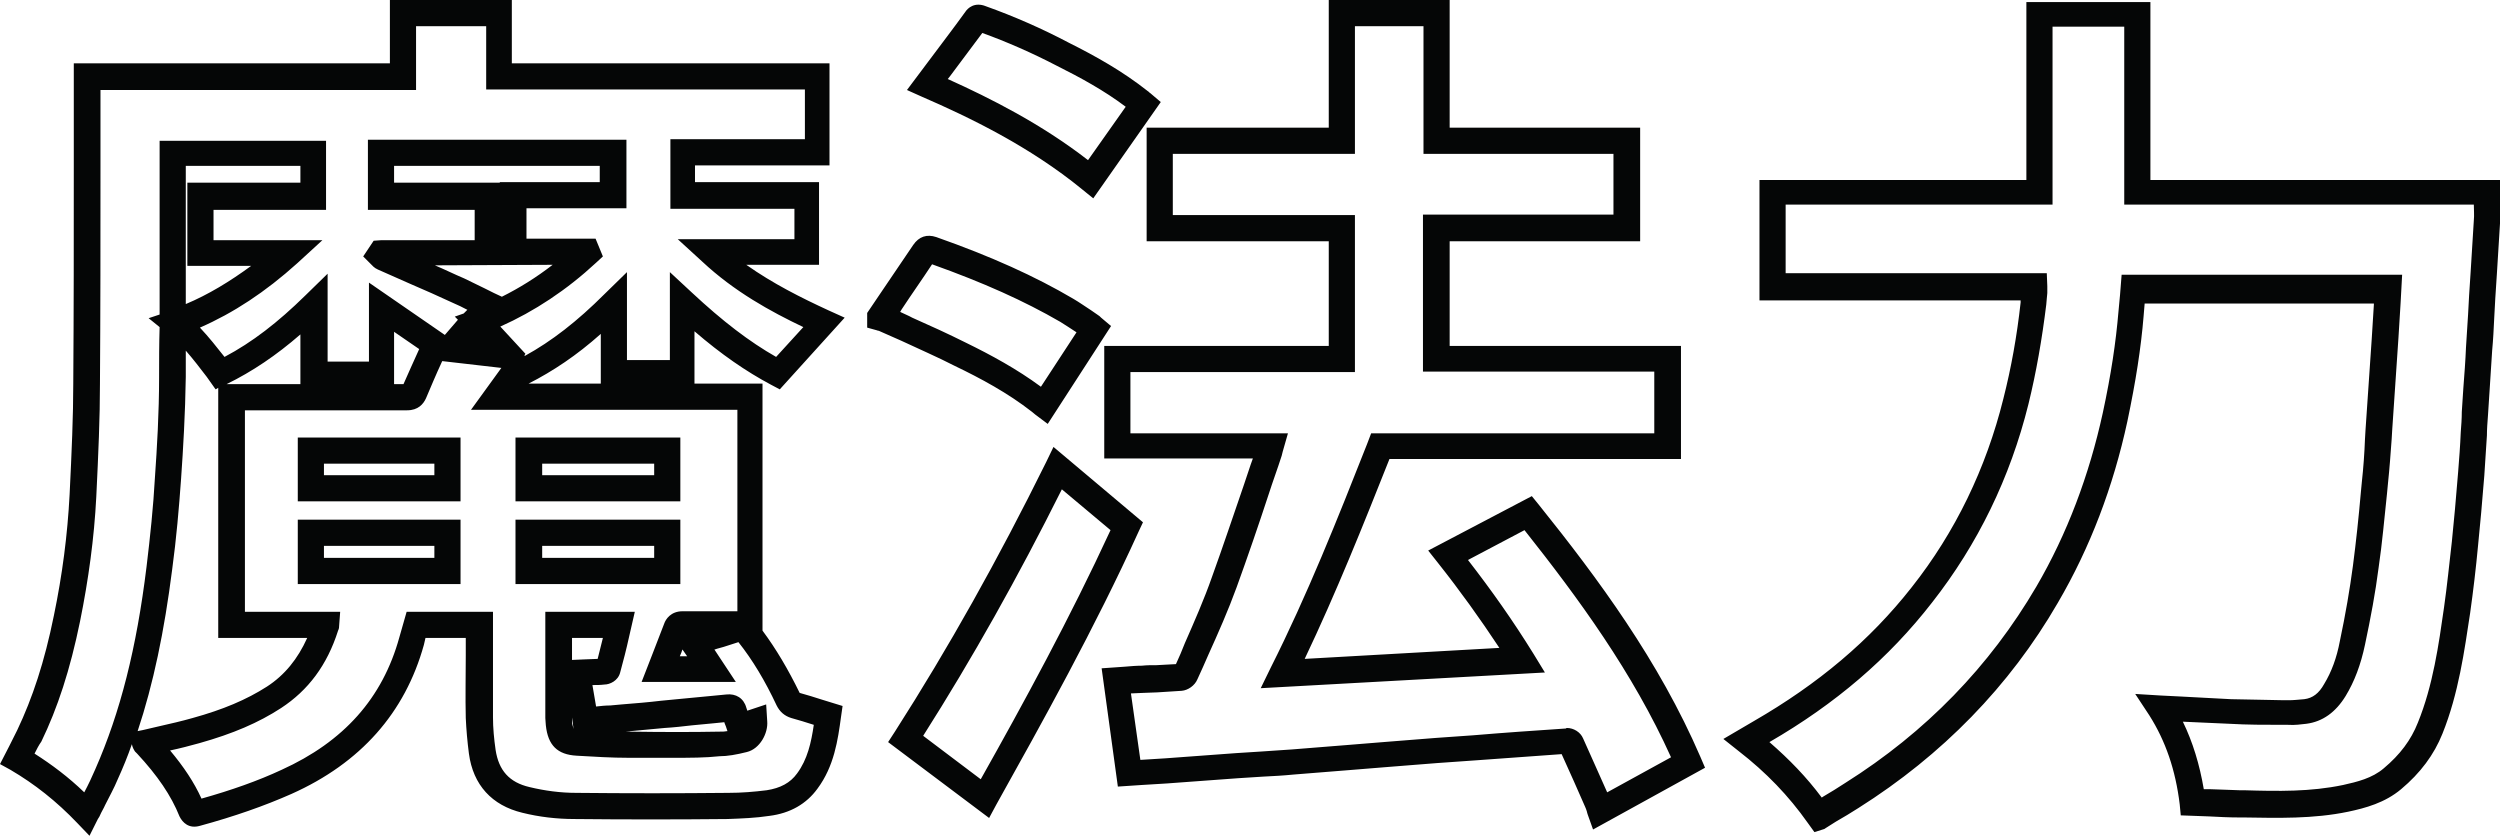
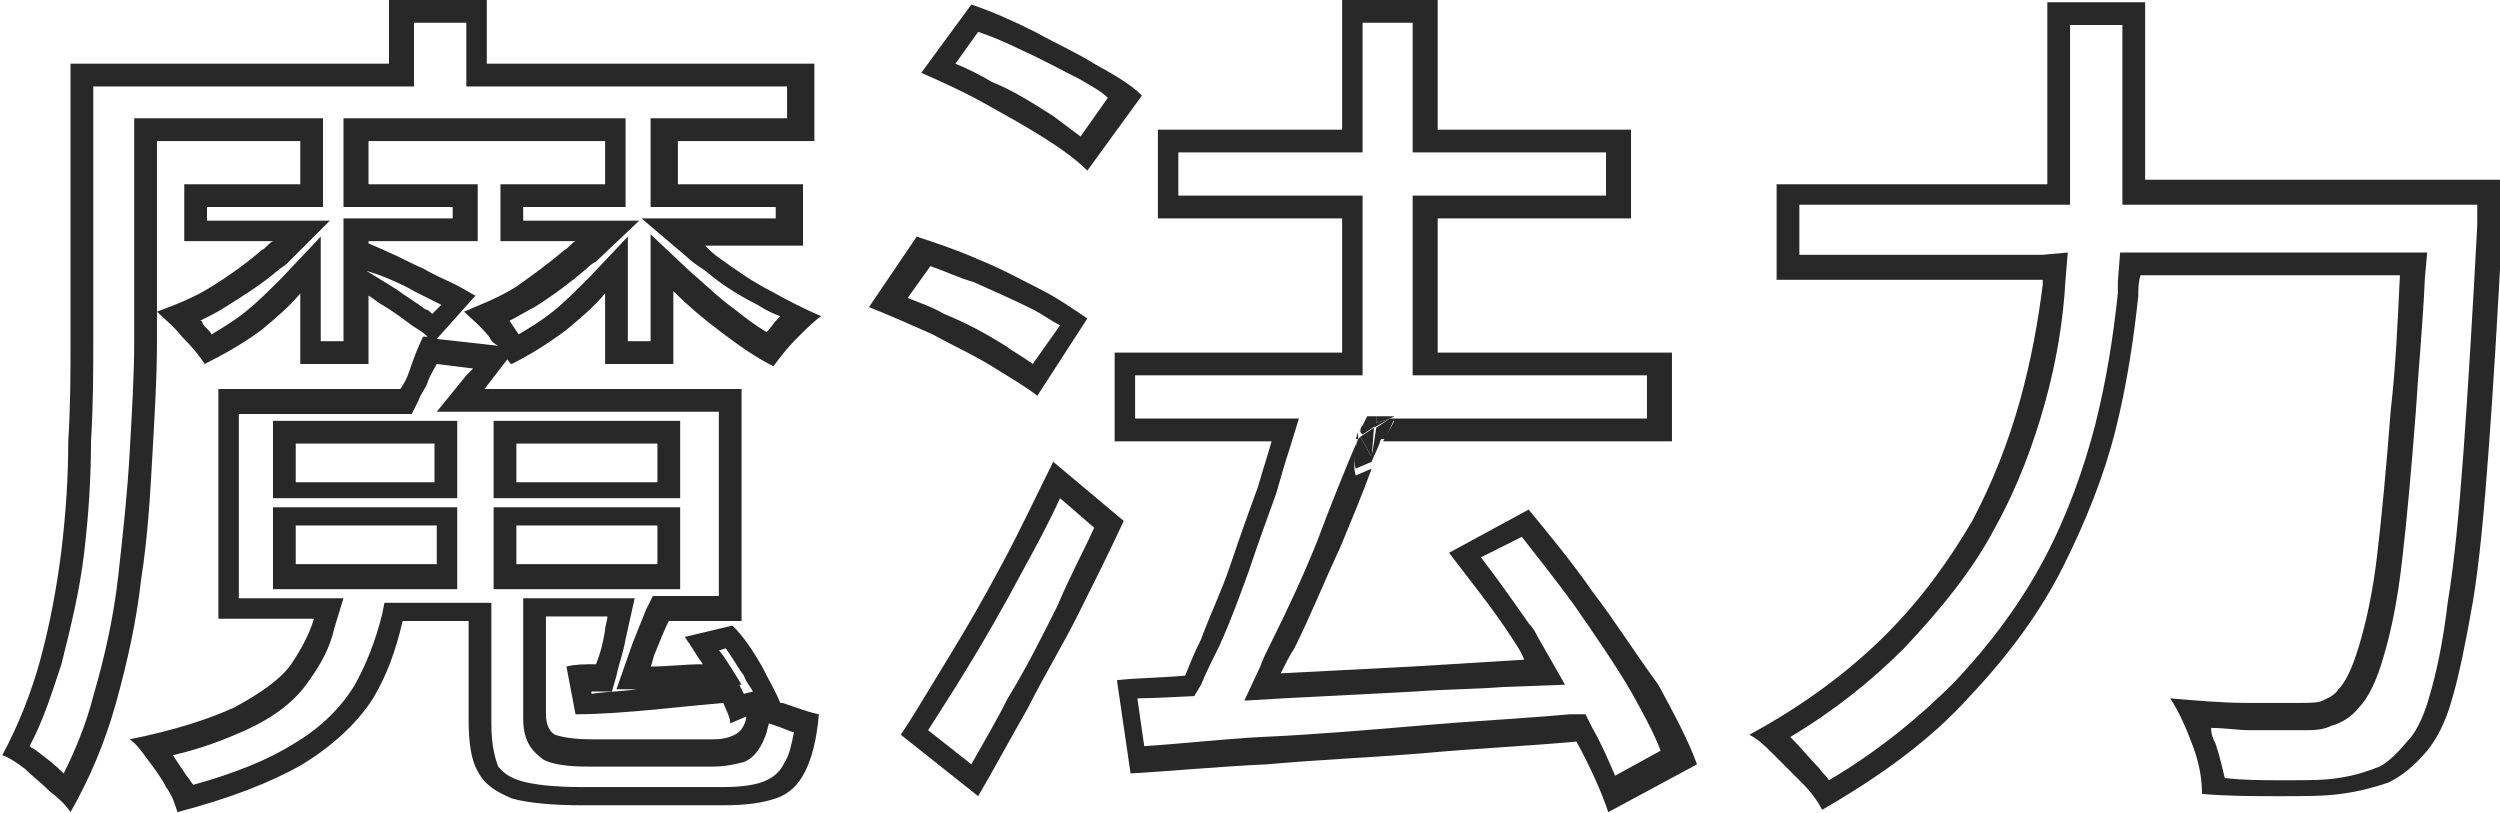
- <svg xmlns="http://www.w3.org/2000/svg" version="1.1" id="intergalactic" x="0px" y="0px" viewBox="0 0 477.7 159.7" style="enable-background:new 0 0 477.7 159.7;" xml:space="preserve">
+ <svg xmlns="http://www.w3.org/2000/svg" version="1.1" id="Layer_1" x="0px" y="0px" viewBox="0 0 109.9 35.7" style="enable-background:new 0 0 109.9 35.7;" xml:space="preserve">
  <style type="text/css">
- 	.st0{fill:#050606;}
+ 	.st0{fill:#282828;}
</style>
-   <path class="st0" d="M17.1,159.7l-2.3-2.4c-4-4.2-8.2-7.5-12.8-10.2L0,146l1.8-3.5c0.5-1,1-2,1.5-3c2.9-6.1,5.2-13,7-21.9  c1.6-7.7,2.6-15.4,3-23.1c0.4-8.2,0.7-15,0.7-21.3c0.1-13.7,0.1-27.7,0.1-41.2c0-5.5,0-10.9,0-16.4v-3.5h60.4V0h23.3v12.1h60.7v19.5  h-25.7v3.2h23.7v15.8h-13.9c5.1,3.6,10.5,6.3,15.7,8.7l3.1,1.4l-12.4,13.7l-1.7-0.9c-4.7-2.5-9.5-5.8-14.6-10.2v10h13v47.2  c2.6,3.5,4.9,7.4,7.1,11.9c1.4,0.4,2.8,0.8,4.3,1.3l3.9,1.2l-0.3,2.1c-0.6,4.4-1.3,9.4-4.5,13.7c-2.1,2.9-5.2,4.7-9.2,5.2  c-2.6,0.4-5.3,0.5-8,0.6c-9.7,0.1-19.6,0.1-29.2,0c-3.4,0-6.8-0.4-10-1.2c-5.8-1.4-9.4-5.3-10.2-11.3c-0.3-2.3-0.5-4.6-0.6-6.8  c-0.1-4,0-8.1,0-12c0-1.1,0-2.2,0-3.3h-7.7l-0.3,1.3c-3.6,13-12.1,22.6-25.3,28.5c-5.2,2.3-10.9,4.3-17.5,6.1  c-2.1,0.6-3.3-0.6-3.9-1.8c-1.6-4-4.2-7.8-8.1-12c-0.2-0.2-0.3-0.3-0.4-0.4c-0.2-0.3-0.5-0.8-0.6-1.4c-0.8,2.3-1.7,4.5-2.7,6.7  c-0.7,1.7-1.6,3.3-2.4,4.9c-0.3,0.7-0.7,1.3-1,2c-0.1,0.3-0.3,0.5-0.4,0.7L17.1,159.7z M32.5,143.4c2.6,3.1,4.6,6.1,6,9.2  c5.7-1.6,10.8-3.4,15.3-5.5c11.9-5.4,19.3-13.7,22.5-25.3l1.4-4.9h16.5v3.5c0,1.6,0,3.2,0,4.8c0,3.9,0,8,0,11.9c0,2,0.2,4.1,0.5,6.2  c0.6,3.9,2.6,6.2,6.5,7.1c2.9,0.7,5.9,1.1,8.9,1.1c9.6,0.1,19.4,0.1,29.1,0c2.5,0,4.9-0.2,7.3-0.5c2.6-0.4,4.5-1.4,5.8-3.2  c2-2.7,2.7-5.9,3.2-9.3c-1.5-0.5-2.9-0.9-4.3-1.3c-1.3-0.4-2.2-1.2-2.8-2.4c-2.2-4.7-4.6-8.7-7.3-12.1c-0.9,0.3-1.9,0.6-2.8,0.9  c-0.6,0.2-1.2,0.3-1.7,0.5c0,0-0.1,0-0.1,0l4.1,6.2h-18l2.1-5.4c0.7-1.9,1.5-3.8,2.2-5.7c0.3-0.9,1.3-2.4,3.5-2.4c3.1,0,6.1,0,9.2,0  l1.3,0V78.3H90l5.8-8L84.5,69c-1.3,2.8-2.2,5-3.1,7.1c-0.5,1.1-1.5,2.3-3.6,2.3c0,0,0,0,0,0c-8.8,0-17.5,0-26.3,0h-4.7v38.5H65  l-0.2,2.7c0,0.2,0,0.5-0.2,0.9c-2.1,6.6-5.7,11.4-10.9,14.8c-4.3,2.8-9.2,4.9-15.6,6.7C36.3,142.5,34.4,143,32.5,143.4z M6.6,144  c3.3,2.1,6.5,4.5,9.5,7.4c0.8-1.5,1.5-3,2.1-4.4c4.8-10.9,7.9-23.2,9.8-38.7c0.7-5.8,1.3-11.5,1.6-17c0.4-5.7,0.8-12.4,0.8-19.2  c0-3.2,0-6.4,0.1-9.6l-2.1-1.7l2.1-0.7c0-5.9,0-11.8,0-17.6c0-4,0-8,0-12v-3.6h31.8v13.2H40.8v5.8h20.8l-4.8,4.4  c-6.1,5.5-12.2,9.5-18.6,12.3c1.7,1.8,3.2,3.7,4.7,5.6c5.3-2.8,10.2-6.6,15.4-11.7l4.3-4.2v16.8h7.9V54L85,64l2.5-2.9l-0.6-0.6  l1.7-0.6l0.7-0.7c-0.9-0.5-1.8-0.9-2.7-1.3c-2.8-1.3-5.5-2.5-8.3-3.7c-2-0.9-4.1-1.8-6.1-2.7c-0.7-0.3-1.1-0.8-1.3-1l-1.5-1.5l2-3  l1.4-0.1h17.9v-5.8H70.3V26.7h49.4v13.1h-19.1v5.8h13.2l1.4,3.4l-1.3,1.2c-5.6,5.2-11.8,9.3-18.3,12.2l4.8,5.2l-0.2,0.3l0.1,0.1  c5.1-2.8,10-6.6,15.2-11.8l4.3-4.2v16.8h8.2V52l4.2,3.9c5.9,5.5,11,9.4,16.1,12.3l5.2-5.7c-6.3-3-13.2-6.8-19.3-12.5l-4.7-4.3h22.3  v-5.8h-23.7V26.6h25.7v-9.5H92.9V5H79.5v12.2H19.2c0,5,0,9.9,0,14.9c0,13.5,0,27.5-0.1,41.2c0,6.5-0.3,13.3-0.7,21.6  c-0.4,7.9-1.5,15.9-3.1,23.8c-1.9,9.3-4.3,16.6-7.4,23C7.4,142.4,7,143.2,6.6,144z M35.5,67c0,1.7,0,3.3,0,5  c-0.1,7-0.5,13.8-0.9,19.5c-0.4,5.6-0.9,11.4-1.7,17.3c-1.5,11.8-3.6,21.9-6.6,30.9l1-0.2c1-0.2,2-0.5,3-0.7c2.2-0.5,4.4-1,6.5-1.6  c5.8-1.6,10.3-3.5,14.2-6c3.4-2.2,5.9-5.3,7.7-9.3h-17V74.1l-0.5,0.3L39.5,72C38.2,70.3,36.9,68.6,35.5,67z M129.9,125.4h1.4  l-0.9-1.3C130.3,124.5,130.1,124.9,129.9,125.4z M59.9,119C59.9,119,59.9,119,59.9,119C59.9,119,59.9,119,59.9,119z M75.3,73.4  c0.6,0,1.2,0,1.8,0c0.9-2,1.8-4.1,3-6.7l-4.8-3.3V73.4z M43.3,73.4h8.2c2,0,4,0,5.9,0v-9.5C52.8,67.9,48.2,71,43.3,73.4z M101,73.3  h13.8v-9.5C110.2,67.9,105.7,70.9,101,73.3z M35.5,31.7c0,3.5,0,7.1,0,10.6c0,5.2,0,10.5,0,15.8c4.3-1.8,8.4-4.3,12.5-7.3H35.8V34.9  h21.6v-3.2H35.5z M83.1,50.7c1.9,0.8,3.7,1.7,5.6,2.5c1.3,0.6,2.6,1.3,3.9,1.9c0.6,0.3,1.2,0.6,1.8,0.9l1.5,0.7  c3.4-1.7,6.6-3.7,9.7-6.1L83.1,50.7z M74.3,46.7C74.3,46.7,74.3,46.7,74.3,46.7L74.3,46.7C74.3,46.7,74.3,46.7,74.3,46.7z   M75.3,34.9h20.2v-0.1h19.1v-3.1H75.3V34.9z M346.7,159l-1.3-1.8c-3.6-5.1-7.9-9.6-13.2-13.7l-2.9-2.3l5.8-3.4  c12.3-7.1,22.2-15.4,30.2-25.6c8.3-10.5,14.2-22.7,17.5-36c1.5-5.9,2.6-12,3.3-18.4c0-0.1,0-0.3,0-0.4h-49.9V34.4h51v-34h23.7v34  h66.8v2.5c0,0.6,0,1.2,0,1.8c0,1.3,0,2.6,0,4c-0.2,3.2-0.4,6.5-0.6,9.7c-0.1,1.5-0.2,3.1-0.3,4.6l-0.2,3.7c-0.1,2.1-0.2,4.2-0.4,6.3  c-0.2,2.6-0.3,5.2-0.5,7.8l-0.3,4.6c-0.1,1.3-0.2,2.6-0.2,3.8c-0.2,2.6-0.3,5.1-0.5,7.7c-0.4,5.1-0.8,9.4-1.2,13.4  c-0.4,4.3-0.9,8.5-1.5,12.8c-1.1,7.2-2.2,15.4-5.3,23.1c-1.6,4-4.2,7.5-7.9,10.6c-3.1,2.6-6.8,3.6-10.1,4.3  c-6.7,1.4-13.5,1.2-20,1.1l-0.9,0c-1.9,0-3.8-0.1-5.7-0.2l-5.4-0.2l-0.2-2.1c-0.8-6.6-2.7-12.1-5.8-17l-2.7-4.1l4.9,0.3  c1.3,0.1,2.7,0.1,4,0.2c3.1,0.2,6.2,0.3,9.4,0.5c3.3,0.1,6.8,0.1,10.1,0.2l1,0c0.8,0,1.7-0.1,2.9-0.2c1.6-0.2,2.8-1.1,3.8-2.9  c1.4-2.3,2.4-5,3-8.2c1.1-5.2,1.9-9.9,2.5-14.4c0.6-4.6,1.1-9.3,1.5-13.9l0.2-2.1c0.3-2.7,0.5-5.5,0.6-8.2l0.1-1.7  c0.4-5.9,0.8-11.8,1.2-17.6c0.1-2.1,0.3-4.3,0.4-6.4l0-0.2h-43.8c-0.1,0.8-0.1,1.6-0.2,2.4c-0.5,6.1-1.5,12.5-3.1,20.1  c-2.7,12.5-7.1,24.1-13.3,34.7c-9.2,15.9-22.1,29.1-38.1,39.2c-1.4,0.9-2.9,1.8-4.3,2.6c-0.6,0.4-1.3,0.8-1.9,1.2  c-0.1,0.1-0.2,0.1-0.3,0.2L346.7,159z M338.1,141.8c3.8,3.3,7.1,6.7,10,10.6c0.1-0.1,0.2-0.1,0.3-0.2c1.4-0.8,2.8-1.7,4.2-2.6  c15.4-9.7,27.6-22.3,36.5-37.5c5.9-10.1,10.1-21.3,12.7-33.2c1.6-7.4,2.5-13.5,3-19.4c0.1-1.1,0.2-2.1,0.3-3.2l0.3-3.8H459l-0.3,5.5  c-0.1,2.2-0.3,4.3-0.4,6.5c-0.4,5.9-0.8,11.8-1.2,17.7l-0.1,1.7c-0.2,2.7-0.4,5.6-0.7,8.4l-0.2,2.1c-0.5,4.6-0.9,9.4-1.6,14.1  c-0.6,4.7-1.5,9.5-2.6,14.7c-0.8,3.8-2,7-3.7,9.8c-1.9,3.1-4.4,4.9-7.5,5.3c-1,0.1-2.2,0.3-3.5,0.2l-1,0c-3.4,0-6.8,0-10.2-0.2  c-3-0.1-6-0.3-8.9-0.4c1.9,3.9,3.2,8.2,4,12.9l1.2,0c1.9,0.1,3.8,0.1,5.6,0.2l0.9,0c6.5,0.2,12.7,0.3,18.9-1  c2.7-0.6,5.6-1.3,7.8-3.2c3.1-2.6,5.2-5.4,6.5-8.7c2.9-7.1,4-15,5-22c0.6-4.2,1-8.3,1.5-12.6c0.4-4,0.8-8.2,1.2-13.3  c0.2-2.5,0.4-5.1,0.5-7.6c0.1-1.3,0.2-2.6,0.2-3.9l0.3-4.6c0.2-2.6,0.4-5.2,0.5-7.7c0.1-2.1,0.3-4.2,0.4-6.3l0.2-3.7  c0.1-1.5,0.2-3.1,0.3-4.6c0.2-3.2,0.4-6.4,0.6-9.7c0.1-1,0-2,0-3h-66.8v-34h-13.7v34h-51v13.1h49.9l0.1,2.5c0,0.3,0,0.5,0,0.8l0,0.5  c-0.1,0.7-0.1,1.4-0.2,2.2c-0.8,6.5-1.9,12.9-3.4,19c-3.5,14.1-9.7,26.8-18.4,37.9C360.9,125.8,350.7,134.5,338.1,141.8z   M304.4,158.5l-1-2.8c-0.1-0.2-0.1-0.4-0.2-0.7c-0.1-0.3-0.2-0.6-0.3-0.8c-1.4-3.2-2.9-6.6-4.5-10.1c-5.5,0.4-11.1,0.8-16.6,1.2  l-7.1,0.5c-3.4,0.3-6.7,0.5-10.1,0.8c-2.5,0.2-4.9,0.4-7.4,0.6c-3.3,0.3-6.7,0.5-10,0.8c-2,0.2-3.9,0.3-5.9,0.4  c-1.6,0.1-3.1,0.2-4.7,0.3c-2.3,0.2-4.5,0.3-6.8,0.5c-2.3,0.2-4.5,0.3-6.8,0.5c-1.6,0.1-3.3,0.2-4.9,0.3l-4.5,0.3l-3.1-22.6l4.3-0.3  c1.2-0.1,2.3-0.2,3.4-0.2c0.9-0.1,1.8-0.1,2.8-0.1c1.2-0.1,2.5-0.1,3.7-0.2c0.6-1.3,1.2-2.7,1.7-4c1.8-4.1,3.7-8.4,5.2-12.7  c2.1-5.8,4.1-11.8,6.1-17.6c0.6-1.7,1.1-3.4,1.7-5H211V66.1h42.9v-20h-34.8V24.4h34.8V0H277v24.4h36.4v21.7h-36.4v20h44.2v21.6  h-55.7c-5,12.6-10.2,25.6-16.2,38.2l37.2-2.1c-3.7-5.6-7.5-10.9-11.7-16.2l-1.9-2.4l19.8-10.4l1.3,1.6c11.4,14.2,23,29.9,30.9,48.2  l0.9,2.1L304.4,158.5z M299.4,139.1c1.3,0,2.6,0.8,3.1,2c1.6,3.5,3.1,7,4.6,10.3l12.2-6.7c-7.3-16.2-17.7-30.4-28-43.4l-10.8,5.7  c4.5,5.8,8.6,11.6,12.5,17.9l2.2,3.6l-54.3,3l1.9-3.9c7-13.9,12.8-28.5,18.4-42.7l0.8-2.1h54.1V71h-44.2v-30h36.4V29.4H272V5h-13.1  v24.4h-34.8v11.7h34.8v30H216v11.7h30.1l-1,3.5c-0.1,0.3-0.1,0.5-0.2,0.8c-0.8,2.5-1.7,4.9-2.5,7.4c-1.9,5.8-4,11.9-6.1,17.7  c-1.6,4.4-3.5,8.7-5.4,12.9c-0.7,1.6-1.4,3.2-2.1,4.7c-0.5,1.2-1.8,2.1-3,2.2c-1.6,0.1-3.1,0.2-4.7,0.3c-0.9,0-1.8,0.1-2.7,0.1  c-0.8,0-1.5,0.1-2.3,0.1l1.8,12.7c1.6-0.1,3.2-0.2,4.8-0.3c2.3-0.2,4.5-0.3,6.8-0.5c2.3-0.2,4.5-0.3,6.8-0.5  c1.6-0.1,3.1-0.2,4.7-0.3c2-0.1,3.9-0.3,5.9-0.4c3.3-0.3,6.7-0.5,10-0.8c2.5-0.2,4.9-0.4,7.4-0.6c3.4-0.3,6.7-0.5,10.1-0.8l7.1-0.5  c5.9-0.5,11.8-0.9,17.7-1.3C299.3,139.1,299.4,139.1,299.4,139.1z M189,156.3l-19.3-14.5l1.3-2c10.3-16.1,19.7-32.9,28.9-51.5  l1.4-2.9l17.1,14.4l-0.8,1.7c-8.4,18.5-18.5,36.6-27.2,52.2L189,156.3z M176.4,140.6l11,8.3c8.1-14.4,17.1-30.9,24.8-47.6l-9.3-7.8  C194.5,110.3,185.8,125.8,176.4,140.6z M128.6,144.8c-2.7,0-5.5,0-8.5,0c-3.2,0-6.5-0.2-9.9-0.4c-3.7-0.2-5.5-2-5.9-5.8  c0-0.4-0.1-0.9-0.1-1.4l0-20.3h17.1l-1.1,4.8c-0.5,2.3-1.1,4.6-1.7,6.8c-0.4,1.6-2,2.3-3,2.3c-0.8,0.1-1.5,0.1-2.3,0.1l0.7,4.1  c0.9-0.1,1.8-0.2,2.7-0.2l2.2-0.2c2.5-0.2,5-0.4,7.5-0.7c1.7-0.2,3.5-0.3,5.2-0.5l4.2-0.4c1-0.1,2-0.2,3.1-0.3  c1.8-0.2,3.3,0.7,3.8,2.5c0.1,0.2,0.1,0.4,0.2,0.6l3.6-1.2l0.2,3.2c0.2,2.3-1.4,5.3-3.9,5.9l0,0c-2,0.5-3.7,0.8-5.2,0.8  C134.8,144.8,131.8,144.8,128.6,144.8z M119,139.8c0.4,0,0.8,0,1.3,0c6.5,0.1,12.1,0.1,17.3,0c0.5,0,0.9,0,1.4-0.1l-0.2-0.6  c-0.1-0.4-0.3-0.7-0.4-1.1c-0.7,0.1-1.3,0.1-2,0.2l-4.2,0.4c-1.7,0.2-3.5,0.4-5.2,0.5c-2.5,0.2-5,0.5-7.5,0.7L119,139.8z   M109.6,139.3C109.6,139.3,109.7,139.3,109.6,139.3l-0.3-2.2v0.2c0,0.3,0,0.6,0,0.9C109.5,139,109.6,139.2,109.6,139.3  C109.6,139.3,109.6,139.3,109.6,139.3z M109.3,121.9l0,4.2l2.3-0.1c0.9,0,1.7-0.1,2.6-0.1c0.3-1.3,0.7-2.7,1-4H109.3z M88,111.6  H56.9V99.3H88V111.6z M61.9,106.6H83v-2.3H61.9V106.6z M130,111.6H98.5V99.3H130V111.6z M103.5,106.6H125v-2.3h-21.4V106.6z   M88,95.8H56.9V83.6H88V95.8z M61.9,90.8H83v-2.2H61.9V90.8z M130,95.8H98.5V83.6H130V95.8z M103.5,90.8H125v-2.2h-21.4V90.8z   M200.2,81l-2.4-1.8c-0.2-0.2-0.4-0.3-0.6-0.5c-4.6-3.6-9.8-6.4-14.8-8.8c-3.3-1.7-6.8-3.2-10.2-4.8c-1.4-0.6-2.9-1.3-4.3-1.9  c0,0,0,0-0.1,0c-0.1,0-0.2-0.1-0.3-0.1l-1.8-0.5v-2.8l2.5-3.7c2.1-3.1,4.2-6.2,6.3-9.3c1.1-1.6,2.6-2.1,4.4-1.5  c10.5,3.7,18.9,7.5,26.2,11.8c1.2,0.7,2.3,1.5,3.4,2.2c0.4,0.3,0.9,0.6,1.3,0.9c0.2,0.1,0.4,0.3,0.6,0.5l1.9,1.6L200.2,81z   M172,59.6c0.8,0.4,1.6,0.7,2.3,1.1c3.4,1.5,6.9,3.1,10.3,4.8c4.7,2.3,9.7,5,14.3,8.4l6.8-10.4c-1.1-0.7-2.1-1.4-3.1-2  c-6.9-4-14.7-7.5-24.5-11c-1.9,2.9-3.9,5.7-5.8,8.6L172,59.6z M208.9,37.9l-2.1-1.7c-10-8.2-21.6-13.8-30.6-17.7l-2.9-1.3l4.2-5.6  c2.3-3.1,4.7-6.2,7-9.4c0.4-0.6,1.7-1.9,3.9-1c5.3,1.9,10.6,4.2,15.9,7c5,2.5,10.2,5.4,15,9.2c0.2,0.1,0.3,0.3,0.5,0.4l2,1.7  L208.9,37.9z M181.1,15.1c8.2,3.7,17.9,8.6,26.8,15.5l7.2-10.2c-4.1-3.1-8.7-5.6-13.1-7.8c-4.8-2.5-9.6-4.6-14.3-6.3  c-2.1,2.8-4.1,5.5-6.2,8.3L181.1,15.1z" />
+   <g>
+     <path class="st0" d="M42.7,0.2l-2.2,3c0.9,0.4,1.8,0.8,2.7,1.3c0.9,0.5,1.8,1,2.6,1.5c0.8,0.5,1.5,1,2,1.5l2.4-3.3   c-0.5-0.5-1.2-0.9-2.1-1.4c-0.8-0.5-1.7-0.9-2.6-1.4C44.5,0.9,43.6,0.5,42.7,0.2z M48.7,4.3L47.5,6c-0.4-0.3-0.8-0.6-1.2-0.9   c-0.8-0.5-1.7-1.1-2.7-1.5C43.1,3.3,42.5,3,42,2.8l1-1.4c0.6,0.2,1.3,0.5,1.9,0.8c0.9,0.4,1.8,0.9,2.6,1.3C48,3.8,48.4,4,48.7,4.3z   " />
+     <path class="st0" d="M41,14.7c0.9,0.5,1.8,0.9,2.6,1.4c0.8,0.5,1.5,0.9,2,1.3l2.2-3.4c-0.6-0.4-1.3-0.9-2.1-1.3   c-0.8-0.4-1.7-0.9-2.7-1.3c-0.9-0.4-1.8-0.7-2.7-1l-2.1,3.1C39.2,13.9,40.1,14.3,41,14.7z M40.9,11.7c0.6,0.2,1.2,0.5,1.9,0.7   c0.9,0.4,1.8,0.8,2.6,1.2c0.4,0.2,0.8,0.5,1.2,0.7L45.4,16c-0.4-0.3-0.8-0.5-1.2-0.8c-0.8-0.5-1.7-1-2.7-1.4   c-0.5-0.3-1.1-0.5-1.6-0.7L40.9,11.7z" />
+     <path class="st0" d="M70,26c-0.9-1.3-1.9-2.5-2.8-3.6l-3.5,1.9c0.9,1.2,1.9,2.4,2.8,3.8c0.2,0.3,0.4,0.6,0.5,0.9   c-1.6,0.1-3.3,0.2-4.9,0.3c-2,0.1-3.9,0.2-5.8,0.3c0.2-0.4,0.4-0.8,0.6-1.1c0.7-1.4,1.3-2.9,2-4.4c0.5-1.2,1-2.4,1.4-3.5l-0.7,0.3   c0,0-0.2-0.5,0.1-1.3l-0.1,0l0.1-0.3l0,0c-0.6,1.4-1.2,2.9-1.8,4.5c-0.6,1.5-1.3,3-2,4.4c-0.2,0.4-0.4,0.8-0.5,1.1l-0.7,1.5   l1.7-0.1c1.9-0.1,3.8-0.2,5.8-0.3c1.3-0.1,2.6-0.1,3.9-0.2l2.7-0.1L67.6,28c-0.1-0.2-0.2-0.4-0.4-0.6c-0.7-1-1.4-2-2.1-2.9l1.8-0.9   c0.7,0.9,1.5,1.9,2.3,3c0.9,1.3,1.8,2.6,2.5,3.8c0.5,0.9,1,1.8,1.3,2.6L71,34.1c-0.3-0.7-0.6-1.4-1-2.1l-0.3-0.6l-0.7,0   c-2.2,0.2-4.4,0.3-6.6,0.5c-2.4,0.2-4.7,0.4-7,0.5c-1.8,0.1-3.5,0.3-5.1,0.4L50,30.7c0.6,0,2.5-0.1,2.5-0.1l0.3-0.5   c0.2-0.5,0.5-1.1,0.8-1.7c0.5-1.1,0.9-2.2,1.3-3.3c0.4-1.2,0.8-2.3,1.2-3.4c0.2-0.7,0.4-1.4,0.6-2l0.4-1.3h-7.2v-1.9h10V8.6h-8.1   V6.7h8.1V1h2.2v5.7h8.5v1.9h-8.5v7.9h10.3v1.9H61.3l-0.2,0.1l0.2,0l-0.5,0.9l0,0h12.7v-3.9H63.2V9.6h8.5V5.7h-8.5V0h-4.2v5.7h-8.1   v3.9h8.1v5.9h-10v3.9h6.9c-0.2,0.7-0.4,1.3-0.6,2c-0.4,1.1-0.8,2.2-1.2,3.4s-0.9,2.2-1.3,3.3c-0.3,0.6-0.5,1.1-0.7,1.6   c-1.1,0.1-2.1,0.1-3,0.2l0.6,4.1c1.8-0.1,3.8-0.3,6-0.4c2.2-0.2,4.6-0.3,7-0.5c2.2-0.2,4.4-0.3,6.6-0.5c0.6,1.1,1.1,2.2,1.4,3.1   l3.9-2.1c-0.4-1.1-1-2.2-1.7-3.5C71.8,28.6,71,27.3,70,26z" />
+     <path class="st0" d="M88.8,17.6c-0.5,1.8-1.2,3.6-2.1,5.3c-1,1.7-2.2,3.4-3.8,5c-1.6,1.6-3.6,3.1-6,4.4c0.4,0.2,0.7,0.5,1.1,0.9   c0.4,0.4,0.8,0.8,1.2,1.2c0.4,0.4,0.7,0.8,0.9,1.2c2.6-1.5,4.8-3.1,6.5-5c1.7-1.8,3.1-3.7,4.1-5.7c1-2,1.8-4,2.3-6   c0.5-2,0.8-4,1-5.9c0-0.3,0-0.6,0.1-0.9h11.4c-0.1,2.2-0.2,4.2-0.4,5.9c-0.2,2.6-0.4,4.7-0.6,6.4c-0.2,1.7-0.5,3-0.8,4   c-0.3,1-0.6,1.6-0.9,1.9c-0.2,0.3-0.5,0.4-0.7,0.5s-0.6,0.1-1,0.1c-0.5,0-1.3,0-2.3,0c-1.1,0-2.2-0.1-3.4-0.2   c0.4,0.6,0.7,1.3,1,2.1c0.3,0.8,0.4,1.5,0.4,2.1c1.1,0.1,2.3,0.1,3.4,0.1c1.1,0,2,0,2.7-0.1c0.8-0.1,1.5-0.3,2.1-0.5   c0.6-0.3,1.1-0.7,1.7-1.4c0.4-0.5,0.8-1.2,1.1-2.3c0.3-1,0.6-2.5,0.9-4.2c0.3-1.8,0.5-4,0.7-6.7c0.2-2.7,0.4-6,0.6-9.8   c0-0.2,0-0.5,0.1-0.8c0-0.3,0-0.7,0-1.3h-2.5h-1.7H94.3c0-0.1,0-0.3,0-0.5V0.1H90v7.5c0,0.1,0,0.3,0,0.5H78.1v4.2h11.7   c0,0.1,0,0.1,0,0.2C89.6,14.1,89.3,15.8,88.8,17.6z M89.8,11.2H79.1V9H91c0,0,0-1.4,0-1.5V1.1h2.3v6.5l0,0.4l0,1h15.6   c0,0.1,0,0.1,0,0.2c0,0.3,0,0.5,0,0.7c-0.2,3.8-0.4,7.1-0.6,9.9c-0.2,2.7-0.4,4.9-0.7,6.7c-0.2,1.7-0.5,3.1-0.8,4.1   c-0.3,1.1-0.7,1.7-0.9,1.9c-0.5,0.6-0.9,1-1.3,1.2c-0.5,0.2-1.1,0.4-1.8,0.5c-0.6,0.1-1.3,0.1-2.2,0.1l-0.3,0c-0.8,0-1.7,0-2.5-0.1   c-0.1-0.4-0.2-0.9-0.4-1.5c-0.1-0.2-0.2-0.4-0.2-0.7c0.6,0,1.2,0.1,1.7,0.1c1.1,0,1.8,0,2.3,0c0.5,0,0.9,0,1.3-0.2   c0.4-0.1,0.9-0.4,1.2-0.8c0.4-0.4,0.8-1.2,1.1-2.3c0.3-1,0.6-2.4,0.8-4.2c0.2-1.7,0.4-3.9,0.6-6.5c0.1-1.7,0.3-3.7,0.4-5.9l0.1-1.1   H93.2l-0.1,1.3c0,0.2,0,0.3,0,0.5c-0.2,1.9-0.5,3.8-1,5.8c-0.5,1.9-1.2,3.9-2.2,5.8c-1,1.9-2.3,3.7-4,5.5c-1.5,1.5-3.3,3-5.5,4.3   c-0.1-0.2-0.3-0.3-0.4-0.5c-0.4-0.4-0.8-0.9-1.2-1.3c0,0-0.1-0.1-0.1-0.1c2-1.2,3.6-2.5,5-3.9c1.6-1.7,3-3.4,4-5.3   c1-1.8,1.7-3.7,2.2-5.5c0.5-1.8,0.8-3.6,0.9-5.4l0.1-1.2L89.8,11.2z" />
+     <path class="st0" d="M45.2,31.1c0.7-1.4,1.5-2.7,2.2-4.1c0.7-1.4,1.4-2.8,2-4.1l-3.1-2.6c-0.7,1.4-1.4,2.9-2.2,4.4   c-0.8,1.5-1.6,2.9-2.4,4.2c-0.8,1.3-1.5,2.5-2.1,3.4L43,35C43.7,33.8,44.4,32.5,45.2,31.1z M40.8,32.1c0.5-0.8,1.1-1.7,1.7-2.7   c0.8-1.3,1.6-2.7,2.4-4.2c0.6-1.1,1.2-2.2,1.7-3.3l1.5,1.3c-0.5,1.1-1.1,2.2-1.6,3.4c-0.7,1.4-1.4,2.8-2.2,4.1   c-0.5,1-1.1,2-1.6,2.9L40.8,32.1z" />
+     <path class="st0" d="M29.9,18.5h-8.2v3.4h8.2V18.5z M22.7,21.2v-1.7h6.2v1.7H22.7z" />
+     <path class="st0" d="M21.7,25.9h8.2v-3.6h-8.2V25.9z M28.9,23.1v1.7h-6.2v-1.7H28.9z" />
+     <path class="st0" d="M2.2,34.8c0.4,0.3,0.7,0.6,0.9,0.9c0.8-1.4,1.5-3,2-4.8c0.5-1.8,0.9-3.6,1.1-5.4c0.3-1.9,0.4-3.7,0.5-5.5   c0.1-1.8,0.2-3.4,0.2-4.9V6.2h6.3v1.9H8.1v2.5H12c-0.2,0.1-0.3,0.3-0.5,0.4c-0.7,0.6-1.4,1.1-2.2,1.6c-0.8,0.5-1.6,0.8-2.4,1.1   c0.3,0.3,0.7,0.6,1.1,1.1C8.5,15.3,8.8,15.7,9,16c0.8-0.4,1.7-0.9,2.5-1.5c0.6-0.5,1.2-1,1.7-1.6V16h3v-3c0.2,0.1,0.4,0.3,0.6,0.4   c0.5,0.3,0.9,0.6,1.3,0.9c0.3,0.2,0.5,0.3,0.7,0.5l-0.2,0c-0.2,0.4-0.4,0.9-0.6,1.5c-0.1,0.3-0.2,0.5-0.4,0.8h-8v10.1h4.2   c-0.2,0.7-0.6,1.4-1,2c-0.5,0.7-1.4,1.3-2.5,1.9c-1.1,0.5-2.6,1-4.6,1.4C6,32.7,6.2,33,6.5,33.4c0.3,0.4,0.6,0.8,0.8,1.2   c0.3,0.4,0.4,0.8,0.5,1.1c2.3-0.6,4.1-1.3,5.5-2.1c1.3-0.8,2.4-1.8,3.1-2.9c0.6-1,1-2.1,1.3-3.4h2.9v4.3c0,1,0.1,1.8,0.4,2.3   c0.3,0.6,0.8,0.9,1.5,1.2c0.7,0.2,1.8,0.3,3.1,0.3c0.2,0,0.5,0,0.9,0s0.9,0,1.4,0c0.5,0,1.1,0,1.6,0c0.5,0,1,0,1.4,0s0.7,0,0.9,0   c1,0,1.7-0.1,2.3-0.3c0.6-0.2,1-0.6,1.3-1.2c0.3-0.6,0.5-1.4,0.6-2.5c-0.5-0.1-1-0.3-1.6-0.5c0,0-0.1,0-0.1,0   c-0.2-0.5-0.5-1-0.8-1.6c-0.4-0.7-0.8-1.3-1.3-1.8L30.1,28c0.3,0.4,0.5,0.8,0.8,1.2c-0.8,0-1.5,0.1-2.3,0.1   c0.1-0.2,0.1-0.4,0.2-0.6c0.2-0.5,0.4-1,0.6-1.4h3.2V17.1H21.3c0.3-0.4,0.7-0.9,1-1.3c0.1,0.1,0.1,0.2,0.2,0.2   c0.8-0.4,1.6-0.9,2.4-1.5c0.6-0.5,1.2-1,1.7-1.6V16h3v-3.2c0.6,0.6,1.3,1.2,2.1,1.8c0.8,0.6,1.5,1.1,2.3,1.5c0.3-0.4,0.6-0.8,1-1.2   c0.4-0.4,0.8-0.8,1.1-1c-0.7-0.3-1.5-0.7-2.2-1.1c-0.8-0.4-1.5-0.9-2.2-1.4c-0.3-0.2-0.5-0.4-0.7-0.6h4.3V8.1h-5.5V6.2h6V2.8H21.4   V0h-4.3v2.8H6.9H5.5H3.1V15c0,1.4,0,2.8-0.1,4.4C3,21,2.9,22.5,2.7,24.2c-0.2,1.6-0.5,3.2-0.9,4.7c-0.4,1.5-1,3-1.7,4.3   c0.3,0.1,0.6,0.3,1,0.6C1.4,34.1,1.8,34.4,2.2,34.8z M18.7,13.6c-0.4-0.3-0.9-0.6-1.3-0.9l-1.3-0.8l0.6,0.2c0.5,0.2,1,0.4,1.5,0.7   c0.4,0.2,0.8,0.4,1.2,0.6l-0.4,0.4C18.9,13.7,18.8,13.6,18.7,13.6z M31.9,28.5c0.3,0.4,0.5,0.8,0.8,1.2c0.1,0.3,0.3,0.5,0.4,0.7   l-0.4,0.1c0,0-0.2-0.4-0.2-0.4l0.1,0c0,0-0.9-1.5-1-1.5L31.9,28.5z M28.7,31.2c1-0.1,2-0.2,3.1-0.3c0.1,0.3,0.3,0.6,0.3,0.9   l0.7-0.3c0,0,0,0.1,0,0.1c-0.1,0.4-0.3,0.6-0.5,0.7c-0.2,0.1-0.5,0.2-0.9,0.2c-0.2,0-0.6,0-1.1,0c-0.5,0-1.1,0-1.7,0   c-0.6,0-1.1,0-1.6,0c-0.5,0-0.8,0-1,0c-0.8,0-1.3-0.1-1.6-0.2c-0.2-0.1-0.4-0.4-0.4-0.9v-4.3h2.7c0,0.2-0.1,0.4-0.1,0.6   c-0.1,0.6-0.2,1-0.4,1.5c-0.5,0-0.9,0-1.3,0.1l0.4,2.1C26.4,31.4,27.6,31.3,28.7,31.2z M31.6,18.1v8.1h-2.9l-0.3,0.6   c-0.2,0.5-0.4,1-0.6,1.5l-0.7,2l0.9,0c-0.7,0.1-1.3,0.1-2,0.2l0-0.1c0.1,0,0.9,0,0.9,0l0.2-0.7c0.1-0.5,0.3-1,0.4-1.6l0.4-1.8h-4.9   v5.3c0,1.1,0.5,1.5,0.9,1.8c0.4,0.2,1,0.3,2,0.3h5.4c0.6,0,1-0.1,1.4-0.2c0.5-0.2,0.8-0.7,1-1.3l0.1-0.4l0.3,0.1   c0.3,0.1,0.5,0.2,0.8,0.3c-0.1,0.5-0.2,1-0.4,1.3c-0.2,0.4-0.4,0.6-0.8,0.8c-0.4,0.2-1.1,0.3-1.9,0.3h-6.2c-1.2,0-2.2-0.1-2.8-0.3   c-0.6-0.2-0.8-0.5-0.9-0.6c-0.1-0.3-0.3-0.8-0.3-1.9v-5.3h-4.7L16.8,27c-0.3,1.2-0.7,2.2-1.2,3.1c-0.6,1-1.5,1.9-2.7,2.6   c-1.1,0.7-2.6,1.3-4.4,1.8c-0.1-0.1-0.2-0.3-0.3-0.4c-0.2-0.3-0.4-0.6-0.6-0.9c1.3-0.3,2.3-0.7,3.2-1.1c1.3-0.6,2.2-1.3,2.8-2.2   c0.5-0.7,0.9-1.4,1.1-2.3l0.4-1.3h-4.6v-8.1h7.6l0.3-0.6c0.1-0.3,0.3-0.5,0.4-0.8c0.1-0.3,0.3-0.6,0.4-0.8l1.6,0.2   c-0.1,0.1-0.2,0.2-0.3,0.3l-1.3,1.6H31.6z M19.2,14.9l1.7-1.9c-0.2-0.1-0.5-0.3-0.9-0.5c-0.4-0.2-0.9-0.4-1.4-0.7   c-0.5-0.2-1-0.5-1.5-0.7c-0.4-0.2-0.7-0.3-0.9-0.4v-0.1h4.8V8.1h-4.8V6.2h10.4v1.9H22v2.5h3.3c-0.2,0.1-0.3,0.3-0.5,0.4   c-0.7,0.6-1.4,1.1-2.1,1.6c-0.8,0.5-1.6,0.8-2.3,1.1c0.3,0.3,0.7,0.6,1.1,1.1c0.1,0.2,0.2,0.3,0.4,0.4L19.2,14.9z M2.7,29.2   c0.4-1.6,0.8-3.2,1-4.9C3.9,22.6,4,21,4,19.4c0.1-1.6,0.1-3.1,0.1-4.4V3.8h14.1V1h2.3v2.8h14.1v1.4h-6v3.9h5.5v0.5h-5.9l2,1.7   c0.2,0.2,0.5,0.4,0.8,0.6c0.7,0.6,1.5,1.1,2.3,1.5c0.3,0.2,0.7,0.4,1,0.5c0,0-0.1,0.1-0.1,0.1c-0.2,0.2-0.3,0.4-0.5,0.6   c-0.5-0.3-0.9-0.6-1.4-1c-0.7-0.5-1.3-1.1-2-1.7l-1.7-1.6V15h-1v-4.6l-1.7,1.8c-0.6,0.6-1.1,1.1-1.6,1.5c-0.5,0.4-1,0.7-1.5,1   l-0.4-0.6l0,0c0,0,0,0,0,0c0.4-0.2,0.7-0.4,1.1-0.6c0.8-0.5,1.6-1.1,2.3-1.7c0.1-0.1,0.2-0.2,0.4-0.3l1.9-1.8H23V9.1h4.5V5.2H15.1   v3.9h4.8v0.5h-4.8V15h-1v-4.6l-1.7,1.8c-0.6,0.6-1.1,1.1-1.6,1.5c-0.5,0.4-1,0.7-1.5,1c-0.1-0.2-0.3-0.3-0.4-0.5c0,0,0-0.1-0.1-0.1   c0.4-0.2,0.8-0.4,1.1-0.6c0.8-0.5,1.6-1,2.3-1.6c0.1-0.1,0.3-0.2,0.4-0.3l1.9-1.9H9.1V9.1h5.1V5.2H5.9V15c0,1.5-0.1,3.1-0.2,4.9   c-0.1,1.8-0.3,3.6-0.5,5.4c-0.2,1.8-0.6,3.6-1.1,5.3c-0.3,1.2-0.8,2.4-1.3,3.4c-0.4-0.4-0.8-0.7-1.2-1c-0.1-0.1-0.2-0.1-0.3-0.2   C1.9,31.7,2.3,30.4,2.7,29.2z" />
+     <path class="st0" d="M12,21.9h8.1v-3.4H12V21.9z M13,19.5h6.1v1.7H13V19.5z" />
+     <path class="st0" d="M12,25.9h8.1v-3.6H12V25.9z M19.2,23.1v1.7H13v-1.7H19.2z" />
+     <polygon class="st0" points="60.5,18.6 61.1,18.4 61.3,18.3 60.5,18.3  " />
+     <path class="st0" d="M59.7,19l-0.1,0.3l0.1,0C59.7,19.2,59.7,19.1,59.7,19L59.7,19z" />
+     <path class="st0" d="M59.9,18.7L59.7,19l0,0C59.8,18.9,59.8,18.8,59.9,18.7z" />
+     <polygon class="st0" points="59.9,18.7 60.5,18.6 60.5,18.3 61.3,18.3 60.1,18.3  " />
+     <path class="st0" d="M60.6,19.3c-0.1,0.3-0.3,0.6-0.4,1l0,0l0.5-1h-0.3L60.6,19.3z" />
+     <path class="st0" d="M61.3,18.4l-0.2,0l-0.6,0.4l-0.2,1.3l-0.5-0.9l-0.1,0.1c-0.3,0.9-0.1,1.3-0.1,1.3l0.7-0.3   c0.1-0.3,0.3-0.6,0.4-1l-0.1,0h0.3l0,0L61.3,18.4z" />
+     <polygon class="st0" points="59.9,18.7 59.9,18.7 59.9,18.7  " />
+     <polygon class="st0" points="60.3,20.1 60.4,18.8 59.8,19.2  " />
+     <polygon class="st0" points="60.4,18.8 61.1,18.4 60.5,18.6  " />
+     <path class="st0" d="M59.7,19c0,0.1,0,0.1-0.1,0.2l0.1-0.1L59.7,19z" />
+     <path class="st0" d="M59.9,18.7L59.9,18.7c-0.1,0.1-0.1,0.2-0.1,0.3l0.1,0.1l0.6-0.4l0-0.2L59.9,18.7z" />
+   </g>
</svg>
